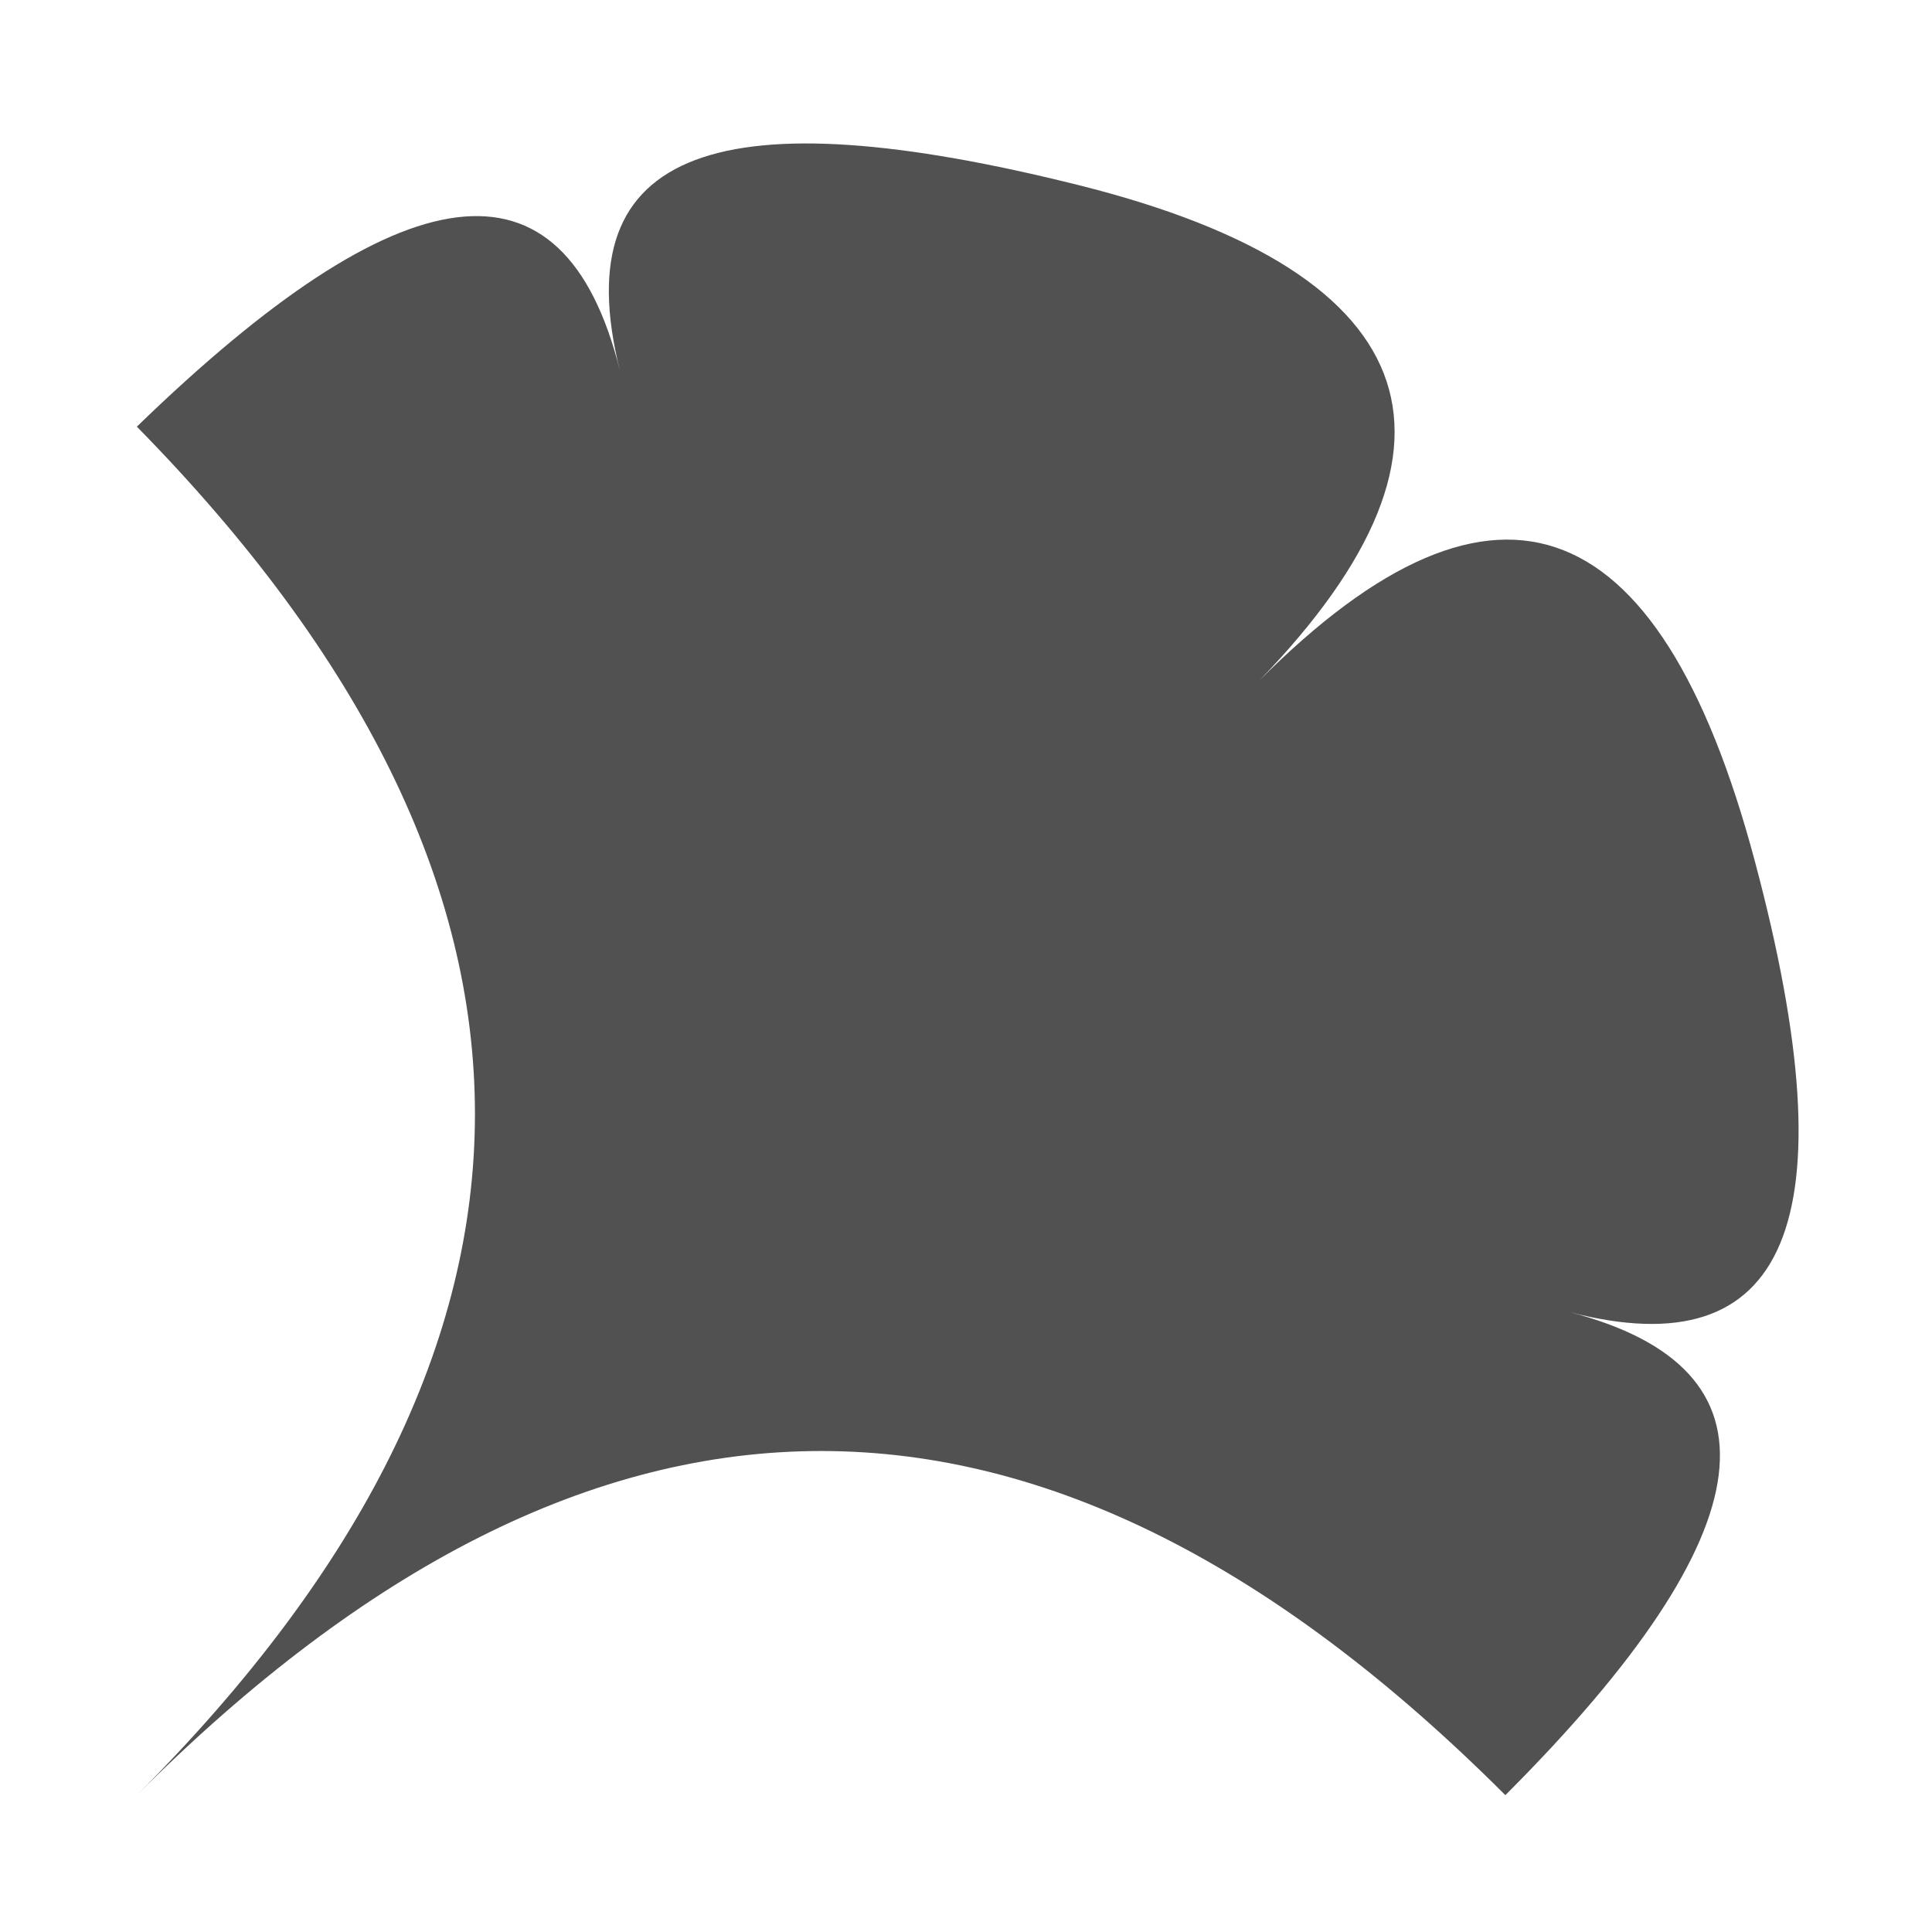
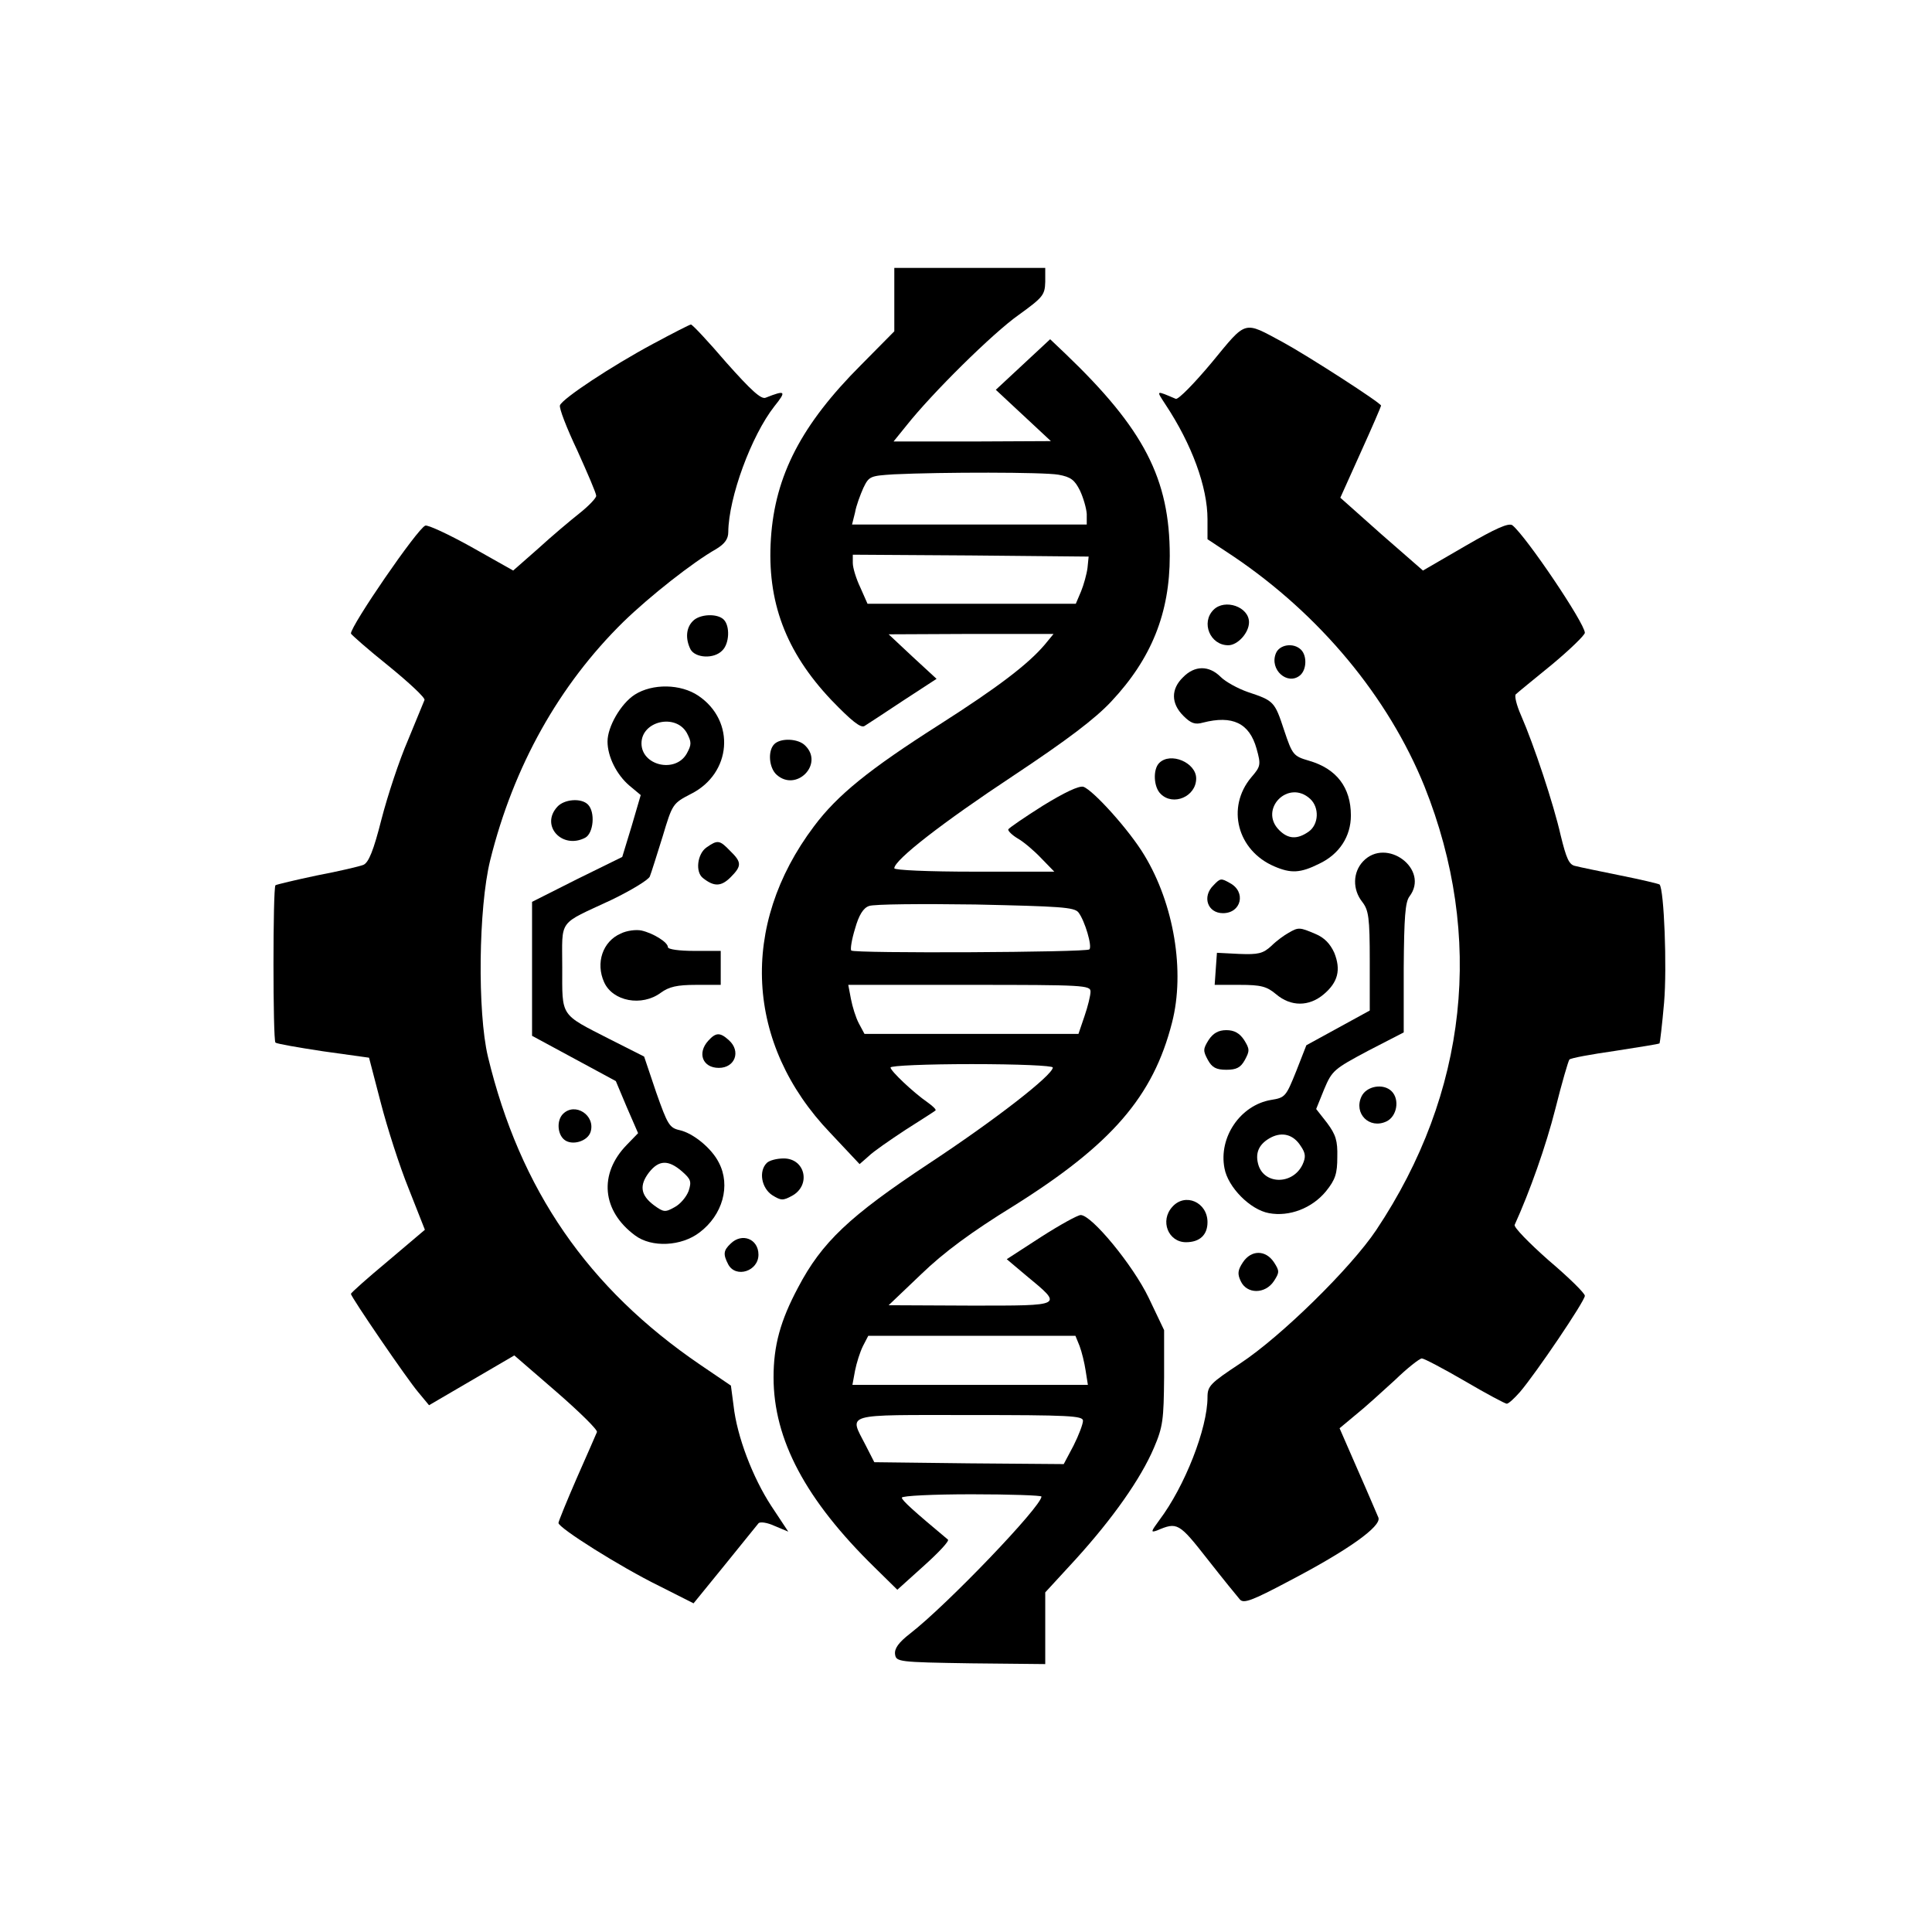
- <svg xmlns="http://www.w3.org/2000/svg" version="1.1" x="0px" y="0px" width="24px" height="24px" viewBox="0 0 24 24">
-   <style type="text/css">
- 	.st0{fill:#515151;}
- </style>
-   <path class="st0" d="M1.7,22.3c5.7-5.7,11.3-5.7,17,0c3.3-3.3,3.5-5.3,0.8-6c2.7,0.7,3.5-1.1,2.3-5.6s-3.3-5.2-6.3-2.1  c3-3,2.3-5.2-2.1-6.3S7,1.8,7.7,4.6C7,1.8,5,2.1,1.7,5.3C7.3,11,7.3,16.7,1.7,22.3" />
+ <svg xmlns="http://www.w3.org/2000/svg" version="1.0" width="512pt" height="512pt" viewBox="0 0 512 512" preserveAspectRatio="xMidYMid meet">
+   <g transform="translate(0,512) scale(0.1,-0.1)" fill="#000000" stroke="none">
+     <path d="M2370 4326 l0 -84 -88 -89 c-158 -158 -228 -293 -239 -460 -11 -167 39 -300 160 -428 54 -56 78 -75 88 -69 8 5 54 35 102 67 l89 58 -64 59 -63 59 218 1 219 0 -23 -28 c-44 -52 -124 -113 -279 -212 -187 -119 -271 -187 -333 -270 -198 -263 -182 -577 43 -812 l78 -83 24 21 c12 12 57 43 98 70 41 26 77 49 79 51 3 2 -6 11 -20 21 -39 27 -99 84 -99 93 0 5 97 9 215 9 123 0 215 -4 215 -9 0 -20 -153 -139 -329 -255 -210 -139 -283 -208 -346 -328 -47 -88 -65 -154 -65 -238 0 -165 85 -325 268 -504 l60 -59 71 64 c39 35 68 66 63 69 -91 76 -122 104 -122 111 0 5 83 9 185 9 102 0 185 -3 185 -6 0 -26 -250 -287 -348 -363 -31 -24 -42 -40 -40 -55 3 -20 8 -21 201 -24 l197 -2 0 95 0 95 80 87 c99 109 173 214 208 296 24 56 26 75 27 187 l0 125 -41 86 c-42 87 -151 219 -180 219 -8 0 -55 -26 -105 -58 l-91 -59 51 -43 c99 -82 103 -80 -146 -80 l-218 1 86 82 c60 58 133 112 245 181 260 163 370 290 420 486 35 136 5 314 -73 443 -40 67 -136 173 -162 182 -12 3 -50 -15 -107 -50 -49 -31 -90 -59 -92 -63 -1 -4 10 -15 25 -24 16 -9 44 -33 62 -52 l35 -36 -212 0 c-122 0 -212 4 -212 9 0 22 129 122 315 245 143 95 217 151 260 197 107 114 155 235 155 386 0 204 -68 336 -277 536 l-40 38 -72 -67 -72 -67 73 -68 73 -68 -208 -1 -209 0 34 42 c68 86 229 245 297 293 65 47 70 53 71 88 l0 37 -200 0 -200 0 0 -84z m435 -464 c33 -6 43 -14 57 -42 9 -19 17 -47 18 -62 l0 -28 -311 0 -311 0 8 32 c3 18 14 47 22 65 15 31 18 32 81 36 127 6 396 6 436 -1z m77 -247 c-2 -16 -10 -45 -17 -62 l-14 -33 -276 0 -276 0 -19 43 c-11 23 -20 52 -20 65 l0 22 313 -2 312 -3 -3 -30z m-24 -913 c17 -22 37 -90 29 -98 -8 -8 -624 -11 -631 -3 -3 3 1 29 10 58 10 36 22 55 37 60 12 5 139 6 282 4 224 -5 262 -7 273 -21z m32 -210 c0 -10 -7 -39 -16 -65 l-16 -47 -284 0 -283 0 -15 28 c-8 15 -17 44 -21 65 l-7 37 321 0 c304 0 321 -1 321 -18z m-29 -939 c6 -16 13 -45 16 -65 l6 -38 -312 0 -312 0 7 38 c4 20 13 49 21 65 l14 27 275 0 274 0 11 -27z m9 -198 c0 -9 -11 -38 -25 -66 l-26 -49 -251 2 -251 3 -23 45 c-44 86 -63 80 276 80 263 0 300 -2 300 -15z" />
+     <path d="M1731 4209 c-110 -59 -240 -145 -247 -163 -3 -7 18 -61 46 -120 27 -60 50 -113 50 -120 0 -6 -20 -27 -44 -46 -24 -19 -74 -61 -110 -94 l-66 -58 -110 62 c-61 34 -117 60 -123 57 -21 -8 -198 -266 -197 -286 1 -3 45 -42 100 -86 54 -44 97 -84 95 -90 -2 -5 -22 -54 -44 -107 -23 -53 -54 -147 -70 -209 -21 -83 -34 -115 -48 -121 -10 -4 -65 -17 -123 -28 -57 -12 -107 -24 -110 -26 -7 -7 -7 -411 0 -417 3 -3 60 -13 126 -23 l122 -17 31 -119 c17 -66 50 -169 74 -228 l43 -109 -98 -83 c-54 -45 -98 -84 -98 -87 0 -8 149 -226 178 -260 l29 -35 113 66 113 66 111 -96 c61 -53 110 -101 108 -107 -2 -5 -26 -60 -53 -121 -27 -62 -49 -116 -49 -120 0 -13 163 -116 267 -167 l91 -46 83 102 c45 56 86 106 89 110 4 5 24 2 43 -7 l36 -15 -45 68 c-49 75 -91 184 -100 266 l-7 53 -81 55 c-298 203 -478 464 -563 817 -28 118 -25 394 6 520 62 250 183 465 353 632 70 68 184 158 246 193 23 14 32 27 32 45 1 92 61 255 122 333 33 41 30 44 -23 23 -12 -5 -39 20 -104 93 -48 56 -90 101 -94 101 -3 0 -48 -23 -100 -51z" />
+     <path d="M3211 4159 c-46 -55 -88 -98 -95 -96 -54 23 -52 23 -28 -14 71 -107 112 -220 112 -305 l0 -53 68 -45 c230 -155 411 -373 507 -610 159 -398 115 -812 -128 -1176 -67 -100 -251 -281 -360 -353 -80 -53 -87 -60 -87 -90 0 -82 -60 -236 -128 -326 -22 -30 -23 -33 -6 -27 54 23 58 21 134 -76 40 -51 79 -99 86 -107 10 -11 32 -3 130 49 157 82 245 145 237 168 -4 9 -28 66 -55 127 l-48 110 42 35 c24 19 70 61 104 92 33 32 66 58 72 58 6 0 57 -27 114 -60 56 -33 107 -60 111 -60 5 0 20 14 35 31 42 49 172 241 172 255 0 7 -43 49 -96 94 -52 46 -93 88 -90 94 40 88 83 209 108 308 17 68 34 126 37 130 3 4 58 14 121 23 63 10 116 18 118 20 1 1 7 50 12 108 8 93 0 300 -12 313 -3 2 -49 13 -104 24 -54 11 -108 22 -119 25 -17 3 -24 20 -39 81 -19 84 -71 240 -105 318 -12 27 -18 52 -14 56 4 4 47 39 96 79 48 40 87 78 87 84 0 25 -155 255 -192 285 -10 7 -44 -8 -125 -55 l-112 -65 -110 96 -109 97 54 120 c30 66 54 122 54 124 0 7 -194 132 -260 168 -106 57 -95 60 -189 -54z" />
+     <path d="M3216 3504 c-34 -34 -9 -94 39 -94 25 0 55 33 55 61 0 41 -64 63 -94 33z" />
+     <path d="M1836 3474 c-18 -18 -20 -47 -6 -75 13 -23 62 -26 84 -3 19 18 21 65 4 82 -17 17 -64 15 -82 -4z" />
+     <path d="M3381 3388 c-17 -43 31 -85 64 -58 18 15 19 52 3 68 -20 20 -58 14 -67 -10z" />
+     <path d="M3135 3325 c-32 -31 -32 -69 1 -102 20 -20 31 -24 52 -18 78 20 123 -1 142 -69 12 -43 11 -47 -14 -76 -67 -80 -37 -194 61 -236 44 -19 69 -18 119 7 53 25 84 72 84 128 0 74 -38 124 -111 145 -41 12 -44 15 -66 81 -25 76 -27 78 -96 101 -26 9 -59 27 -72 40 -31 31 -69 31 -100 -1z m337 -322 c25 -23 23 -68 -4 -87 -30 -21 -54 -20 -78 4 -55 55 24 136 82 83z" />
+     <path d="M1682 3279 c-37 -24 -72 -85 -72 -124 0 -40 24 -88 58 -117 l30 -25 -24 -82 -25 -82 -120 -59 -119 -60 0 -178 0 -177 111 -60 111 -60 29 -69 30 -69 -30 -31 c-75 -77 -66 -175 22 -240 44 -33 123 -29 171 8 61 46 83 124 51 185 -19 38 -68 78 -104 86 -27 6 -32 15 -62 100 l-32 95 -91 46 c-133 68 -126 58 -126 190 0 131 -13 112 130 179 52 25 98 53 102 62 4 10 19 58 34 106 26 87 27 88 75 113 108 54 119 193 20 260 -47 32 -122 33 -169 3z m138 -101 c13 -25 13 -31 0 -55 -30 -53 -120 -32 -120 27 0 59 90 80 120 28z m-13 -1162 c24 -21 26 -27 18 -52 -6 -16 -22 -35 -37 -43 -25 -14 -29 -14 -55 5 -36 27 -39 53 -13 87 26 33 51 34 87 3z" />
+     <path d="M2052 3148 c-18 -18 -14 -63 6 -81 52 -47 126 28 76 77 -18 19 -65 21 -82 4z" />
+     <path d="M3072 3098 c-17 -17 -15 -64 4 -82 33 -33 94 -7 94 41 0 42 -68 71 -98 41z" />
+     <path d="M1477 2982 c-46 -50 13 -114 74 -82 22 12 27 68 7 88 -18 18 -63 14 -81 -6z" />
+     <path d="M1872 2874 c-24 -17 -30 -65 -9 -81 29 -23 48 -23 73 2 30 30 30 40 -1 70 -28 29 -33 30 -63 9z" />
+     <path d="M3612 2837 c-27 -29 -28 -74 -2 -107 17 -22 20 -41 20 -157 l0 -131 -84 -46 -84 -46 -27 -69 c-27 -67 -29 -70 -67 -76 -81 -14 -139 -99 -123 -181 9 -50 68 -110 118 -119 54 -10 114 13 151 58 25 31 30 47 30 91 1 43 -4 59 -27 90 l-29 37 21 52 c21 50 26 54 116 102 l95 49 0 171 c1 134 4 174 15 189 55 72 -61 159 -123 93z m-165 -754 c13 -19 14 -29 5 -49 -26 -55 -104 -54 -118 2 -8 31 4 54 35 70 30 15 59 7 78 -23z" />
+     <path d="M3216 2774 c-31 -30 -16 -74 25 -74 49 0 62 57 18 80 -23 13 -25 13 -43 -6z" />
+     <path d="M1645 2646 c-48 -21 -67 -78 -44 -129 23 -51 100 -65 150 -28 22 16 43 21 94 21 l65 0 0 45 0 45 -70 0 c-39 0 -70 4 -70 10 0 13 -39 37 -70 44 -14 3 -39 0 -55 -8z" />
+     <path d="M3415 2648 c-11 -6 -32 -21 -46 -35 -22 -20 -34 -23 -85 -21 l-59 3 -3 -42 -3 -43 66 0 c57 0 72 -4 97 -25 39 -33 87 -33 126 0 38 32 46 65 28 110 -11 24 -26 40 -50 50 -42 18 -45 18 -71 3z" />
+     <path d="M3203 2364 c-15 -24 -15 -29 -2 -53 11 -20 22 -26 49 -26 27 0 38 6 49 26 13 24 13 29 -2 53 -12 18 -26 26 -47 26 -21 0 -35 -8 -47 -26z" />
+     <path d="M1877 2362 c-30 -33 -15 -72 28 -72 43 0 59 44 27 73 -24 22 -35 21 -55 -1z" />
+     <path d="M3608 2214 c-21 -45 21 -87 66 -66 28 13 36 58 14 80 -22 22 -67 14 -80 -14z" />
+     <path d="M1492 2168 c-17 -17 -15 -53 3 -68 20 -17 62 -5 70 20 14 44 -41 80 -73 48z" />
+     <path d="M2032 2038 c-22 -22 -14 -66 14 -85 24 -15 29 -15 53 -2 51 28 35 99 -22 99 -18 0 -38 -5 -45 -12z" />
+     <path d="M3107 1922 c-34 -37 -11 -94 36 -94 36 0 57 19 57 53 0 53 -59 79 -93 41z" />
+     <path d="M1936 1824 c-19 -18 -20 -28 -6 -55 20 -37 80 -18 80 26 0 42 -44 59 -74 29z" />
+     <path d="M3294 1775 c-14 -21 -15 -31 -6 -50 16 -35 65 -35 88 0 15 23 15 27 0 50 -22 33 -60 33 -82 0z" />
+   </g>
</svg>
